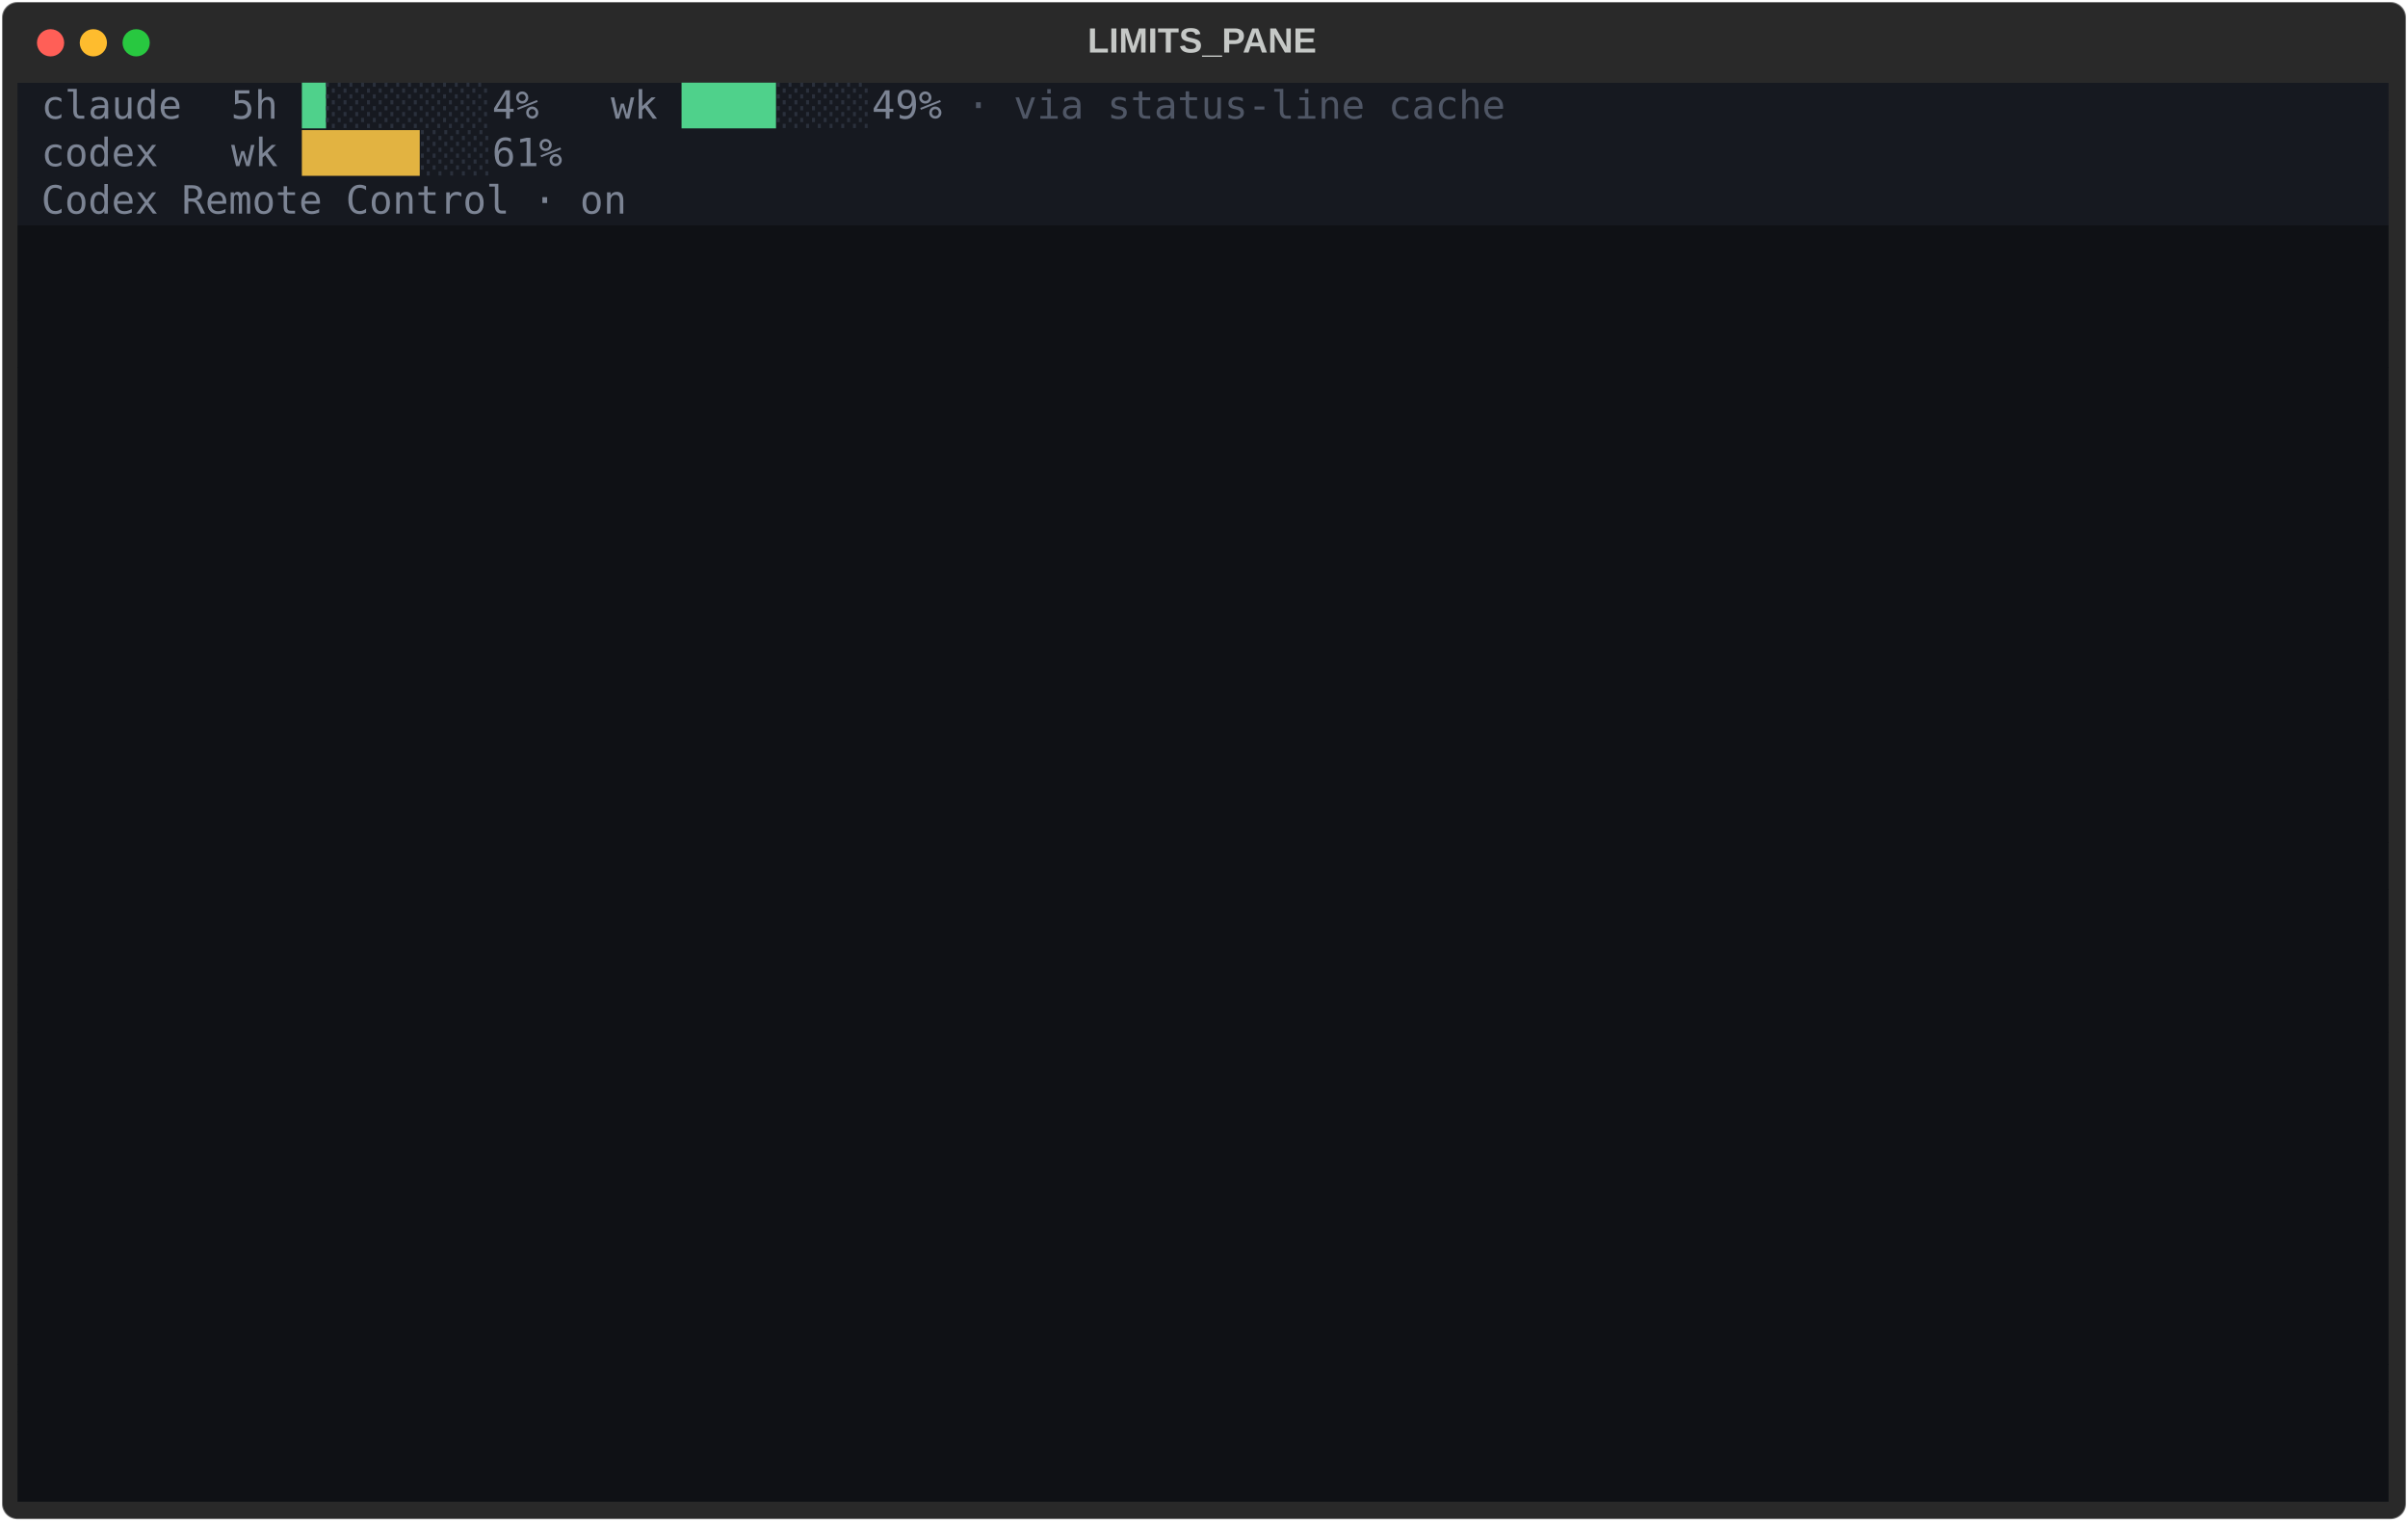
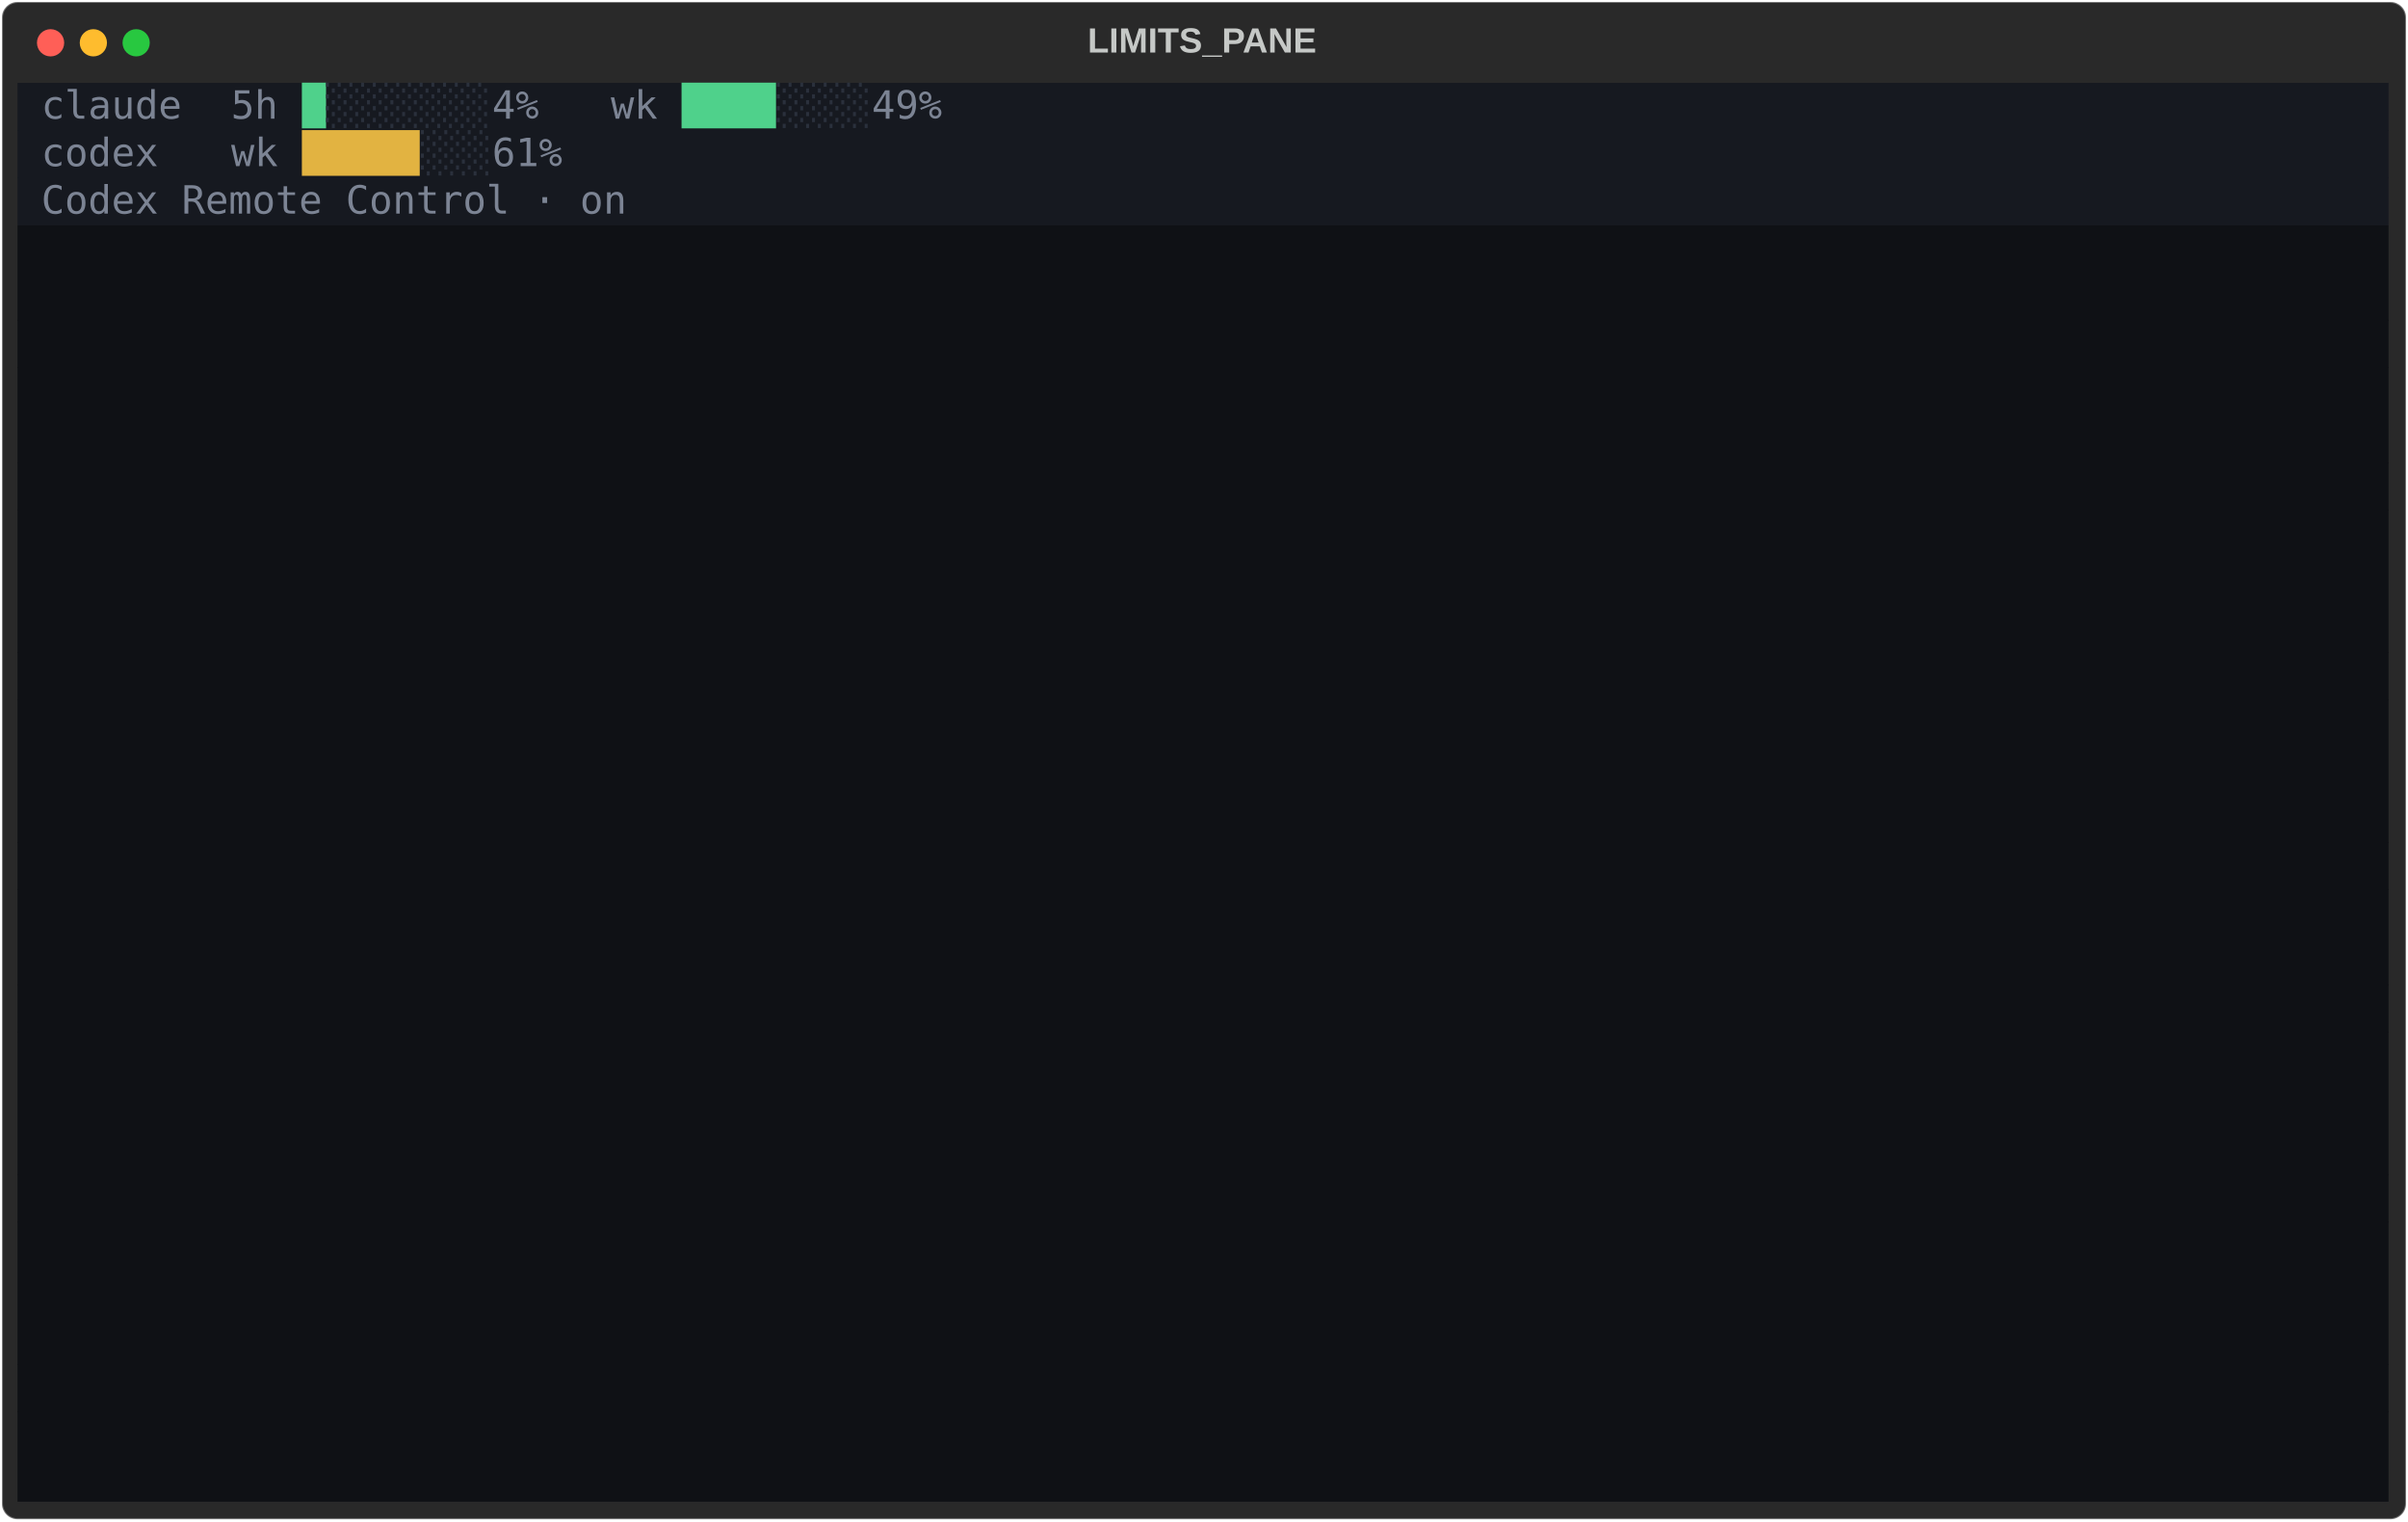
<svg xmlns="http://www.w3.org/2000/svg" class="rich-terminal" viewBox="0 0 1238 782.0">
  <style>

    @font-face {
        font-family: "Fira Code";
        src: local("FiraCode-Regular"),
                url("https://cdnjs.cloudflare.com/ajax/libs/firacode/6.2.0/woff2/FiraCode-Regular.woff2") format("woff2"),
                url("https://cdnjs.cloudflare.com/ajax/libs/firacode/6.2.0/woff/FiraCode-Regular.woff") format("woff");
        font-style: normal;
        font-weight: 400;
    }
    @font-face {
        font-family: "Fira Code";
        src: local("FiraCode-Bold"),
                url("https://cdnjs.cloudflare.com/ajax/libs/firacode/6.2.0/woff2/FiraCode-Bold.woff2") format("woff2"),
                url("https://cdnjs.cloudflare.com/ajax/libs/firacode/6.2.0/woff/FiraCode-Bold.woff") format("woff");
        font-style: bold;
        font-weight: 700;
    }

-     .terminal-1435077931-matrix {
+     .terminal-3061725386-matrix {
        font-family: Fira Code, monospace;
        font-size: 20px;
        line-height: 24.4px;
        font-variant-east-asian: full-width;
    }

-     .terminal-1435077931-title {
+     .terminal-3061725386-title {
        font-size: 18px;
        font-weight: bold;
        font-family: arial;
    }

-     .terminal-1435077931-r1 { fill: #c5c8c6 }
- .terminal-1435077931-r2 { fill: #7c8494 }
- .terminal-1435077931-r3 { fill: #4fd18b }
- .terminal-1435077931-r4 { fill: #2a303c }
- .terminal-1435077931-r5 { fill: #4f5665 }
- .terminal-1435077931-r6 { fill: #e2b341 }
+     .terminal-3061725386-r1 { fill: #c5c8c6 }
+ .terminal-3061725386-r2 { fill: #7c8494 }
+ .terminal-3061725386-r3 { fill: #4fd18b }
+ .terminal-3061725386-r4 { fill: #2a303c }
+ .terminal-3061725386-r5 { fill: #e2b341 }
    </style>
  <defs>
-     <clipPath id="terminal-1435077931-clip-terminal">
+     <clipPath id="terminal-3061725386-clip-terminal">
      <rect x="0" y="0" width="1219.0" height="731.0" />
    </clipPath>
-     <clipPath id="terminal-1435077931-line-0">
+     <clipPath id="terminal-3061725386-line-0">
      <rect x="0" y="1.5" width="1220" height="24.65" />
    </clipPath>
-     <clipPath id="terminal-1435077931-line-1">
+     <clipPath id="terminal-3061725386-line-1">
      <rect x="0" y="25.9" width="1220" height="24.65" />
    </clipPath>
-     <clipPath id="terminal-1435077931-line-2">
+     <clipPath id="terminal-3061725386-line-2">
      <rect x="0" y="50.3" width="1220" height="24.65" />
    </clipPath>
-     <clipPath id="terminal-1435077931-line-3">
+     <clipPath id="terminal-3061725386-line-3">
      <rect x="0" y="74.7" width="1220" height="24.65" />
    </clipPath>
-     <clipPath id="terminal-1435077931-line-4">
+     <clipPath id="terminal-3061725386-line-4">
      <rect x="0" y="99.1" width="1220" height="24.65" />
    </clipPath>
-     <clipPath id="terminal-1435077931-line-5">
+     <clipPath id="terminal-3061725386-line-5">
      <rect x="0" y="123.5" width="1220" height="24.65" />
    </clipPath>
-     <clipPath id="terminal-1435077931-line-6">
+     <clipPath id="terminal-3061725386-line-6">
      <rect x="0" y="147.9" width="1220" height="24.65" />
    </clipPath>
-     <clipPath id="terminal-1435077931-line-7">
+     <clipPath id="terminal-3061725386-line-7">
      <rect x="0" y="172.3" width="1220" height="24.65" />
    </clipPath>
-     <clipPath id="terminal-1435077931-line-8">
+     <clipPath id="terminal-3061725386-line-8">
      <rect x="0" y="196.7" width="1220" height="24.65" />
    </clipPath>
-     <clipPath id="terminal-1435077931-line-9">
+     <clipPath id="terminal-3061725386-line-9">
      <rect x="0" y="221.1" width="1220" height="24.65" />
    </clipPath>
-     <clipPath id="terminal-1435077931-line-10">
+     <clipPath id="terminal-3061725386-line-10">
      <rect x="0" y="245.5" width="1220" height="24.65" />
    </clipPath>
-     <clipPath id="terminal-1435077931-line-11">
+     <clipPath id="terminal-3061725386-line-11">
      <rect x="0" y="269.9" width="1220" height="24.65" />
    </clipPath>
-     <clipPath id="terminal-1435077931-line-12">
+     <clipPath id="terminal-3061725386-line-12">
      <rect x="0" y="294.3" width="1220" height="24.65" />
    </clipPath>
-     <clipPath id="terminal-1435077931-line-13">
+     <clipPath id="terminal-3061725386-line-13">
      <rect x="0" y="318.7" width="1220" height="24.65" />
    </clipPath>
-     <clipPath id="terminal-1435077931-line-14">
+     <clipPath id="terminal-3061725386-line-14">
      <rect x="0" y="343.1" width="1220" height="24.65" />
    </clipPath>
-     <clipPath id="terminal-1435077931-line-15">
+     <clipPath id="terminal-3061725386-line-15">
      <rect x="0" y="367.5" width="1220" height="24.65" />
    </clipPath>
-     <clipPath id="terminal-1435077931-line-16">
+     <clipPath id="terminal-3061725386-line-16">
      <rect x="0" y="391.9" width="1220" height="24.65" />
    </clipPath>
-     <clipPath id="terminal-1435077931-line-17">
+     <clipPath id="terminal-3061725386-line-17">
      <rect x="0" y="416.3" width="1220" height="24.65" />
    </clipPath>
-     <clipPath id="terminal-1435077931-line-18">
+     <clipPath id="terminal-3061725386-line-18">
      <rect x="0" y="440.7" width="1220" height="24.65" />
    </clipPath>
-     <clipPath id="terminal-1435077931-line-19">
+     <clipPath id="terminal-3061725386-line-19">
      <rect x="0" y="465.1" width="1220" height="24.65" />
    </clipPath>
-     <clipPath id="terminal-1435077931-line-20">
+     <clipPath id="terminal-3061725386-line-20">
      <rect x="0" y="489.5" width="1220" height="24.65" />
    </clipPath>
-     <clipPath id="terminal-1435077931-line-21">
+     <clipPath id="terminal-3061725386-line-21">
      <rect x="0" y="513.9" width="1220" height="24.65" />
    </clipPath>
-     <clipPath id="terminal-1435077931-line-22">
+     <clipPath id="terminal-3061725386-line-22">
      <rect x="0" y="538.3" width="1220" height="24.65" />
    </clipPath>
-     <clipPath id="terminal-1435077931-line-23">
+     <clipPath id="terminal-3061725386-line-23">
      <rect x="0" y="562.7" width="1220" height="24.65" />
    </clipPath>
-     <clipPath id="terminal-1435077931-line-24">
+     <clipPath id="terminal-3061725386-line-24">
      <rect x="0" y="587.1" width="1220" height="24.65" />
    </clipPath>
-     <clipPath id="terminal-1435077931-line-25">
+     <clipPath id="terminal-3061725386-line-25">
      <rect x="0" y="611.5" width="1220" height="24.65" />
    </clipPath>
-     <clipPath id="terminal-1435077931-line-26">
+     <clipPath id="terminal-3061725386-line-26">
      <rect x="0" y="635.9" width="1220" height="24.65" />
    </clipPath>
-     <clipPath id="terminal-1435077931-line-27">
+     <clipPath id="terminal-3061725386-line-27">
      <rect x="0" y="660.3" width="1220" height="24.65" />
    </clipPath>
-     <clipPath id="terminal-1435077931-line-28">
+     <clipPath id="terminal-3061725386-line-28">
      <rect x="0" y="684.7" width="1220" height="24.65" />
    </clipPath>
  </defs>
  <rect fill="#292929" stroke="rgba(255,255,255,0.35)" stroke-width="1" x="1" y="1" width="1236" height="780" rx="8" />
-   <text class="terminal-1435077931-title" fill="#c5c8c6" text-anchor="middle" x="618" y="27">LIMITS_PANE</text>
+   <text class="terminal-3061725386-title" fill="#c5c8c6" text-anchor="middle" x="618" y="27">LIMITS_PANE</text>
  <g transform="translate(26,22)">
    <circle cx="0" cy="0" r="7" fill="#ff5f57" />
    <circle cx="22" cy="0" r="7" fill="#febc2e" />
    <circle cx="44" cy="0" r="7" fill="#28c840" />
  </g>
-   <g transform="translate(9, 41)" clip-path="url(#terminal-1435077931-clip-terminal)">
+   <g transform="translate(9, 41)" clip-path="url(#terminal-3061725386-clip-terminal)">
    <rect fill="#161920" x="0" y="1.5" width="12.2" height="24.65" shape-rendering="crispEdges" />
    <rect fill="#161920" x="12.2" y="1.5" width="97.6" height="24.65" shape-rendering="crispEdges" />
    <rect fill="#161920" x="109.8" y="1.5" width="24.4" height="24.65" shape-rendering="crispEdges" />
    <rect fill="#161920" x="134.2" y="1.5" width="12.2" height="24.65" shape-rendering="crispEdges" />
    <rect fill="#161920" x="146.4" y="1.5" width="12.2" height="24.65" shape-rendering="crispEdges" />
    <rect fill="#161920" x="158.6" y="1.5" width="85.4" height="24.65" shape-rendering="crispEdges" />
    <rect fill="#161920" x="244" y="1.5" width="61" height="24.65" shape-rendering="crispEdges" />
    <rect fill="#161920" x="305" y="1.5" width="24.4" height="24.65" shape-rendering="crispEdges" />
    <rect fill="#161920" x="329.4" y="1.5" width="12.2" height="24.65" shape-rendering="crispEdges" />
    <rect fill="#161920" x="341.6" y="1.5" width="48.8" height="24.65" shape-rendering="crispEdges" />
    <rect fill="#161920" x="390.4" y="1.5" width="48.8" height="24.65" shape-rendering="crispEdges" />
    <rect fill="#161920" x="439.2" y="1.5" width="48.8" height="24.65" shape-rendering="crispEdges" />
-     <rect fill="#161920" x="488" y="1.5" width="292.8" height="24.65" shape-rendering="crispEdges" />
-     <rect fill="#161920" x="780.8" y="1.5" width="427" height="24.65" shape-rendering="crispEdges" />
+     <rect fill="#161920" x="488" y="1.5" width="719.8" height="24.65" shape-rendering="crispEdges" />
    <rect fill="#161920" x="1207.8" y="1.5" width="12.2" height="24.65" shape-rendering="crispEdges" />
    <rect fill="#161920" x="0" y="25.9" width="12.2" height="24.65" shape-rendering="crispEdges" />
    <rect fill="#161920" x="12.2" y="25.9" width="97.6" height="24.65" shape-rendering="crispEdges" />
    <rect fill="#161920" x="109.8" y="25.9" width="24.4" height="24.65" shape-rendering="crispEdges" />
    <rect fill="#161920" x="134.2" y="25.9" width="12.2" height="24.65" shape-rendering="crispEdges" />
    <rect fill="#161920" x="146.4" y="25.9" width="61" height="24.65" shape-rendering="crispEdges" />
    <rect fill="#161920" x="207.4" y="25.9" width="36.6" height="24.65" shape-rendering="crispEdges" />
    <rect fill="#161920" x="244" y="25.9" width="48.8" height="24.65" shape-rendering="crispEdges" />
    <rect fill="#161920" x="292.8" y="25.9" width="915" height="24.65" shape-rendering="crispEdges" />
    <rect fill="#161920" x="1207.8" y="25.9" width="12.2" height="24.65" shape-rendering="crispEdges" />
    <rect fill="#161920" x="0" y="50.3" width="12.2" height="24.65" shape-rendering="crispEdges" />
    <rect fill="#161920" x="12.2" y="50.3" width="305" height="24.65" shape-rendering="crispEdges" />
    <rect fill="#161920" x="317.2" y="50.3" width="890.6" height="24.65" shape-rendering="crispEdges" />
    <rect fill="#161920" x="1207.8" y="50.3" width="12.2" height="24.65" shape-rendering="crispEdges" />
    <rect fill="#0f1115" x="0" y="74.7" width="1220" height="24.65" shape-rendering="crispEdges" />
    <rect fill="#0f1115" x="0" y="99.1" width="1220" height="24.65" shape-rendering="crispEdges" />
    <rect fill="#0f1115" x="0" y="123.5" width="1220" height="24.65" shape-rendering="crispEdges" />
    <rect fill="#0f1115" x="0" y="147.9" width="1220" height="24.65" shape-rendering="crispEdges" />
    <rect fill="#0f1115" x="0" y="172.3" width="1220" height="24.65" shape-rendering="crispEdges" />
    <rect fill="#0f1115" x="0" y="196.7" width="1220" height="24.65" shape-rendering="crispEdges" />
    <rect fill="#0f1115" x="0" y="221.1" width="1220" height="24.65" shape-rendering="crispEdges" />
    <rect fill="#0f1115" x="0" y="245.5" width="1220" height="24.65" shape-rendering="crispEdges" />
    <rect fill="#0f1115" x="0" y="269.9" width="1220" height="24.65" shape-rendering="crispEdges" />
    <rect fill="#0f1115" x="0" y="294.3" width="1220" height="24.65" shape-rendering="crispEdges" />
    <rect fill="#0f1115" x="0" y="318.7" width="1220" height="24.65" shape-rendering="crispEdges" />
    <rect fill="#0f1115" x="0" y="343.1" width="1220" height="24.65" shape-rendering="crispEdges" />
    <rect fill="#0f1115" x="0" y="367.5" width="1220" height="24.65" shape-rendering="crispEdges" />
    <rect fill="#0f1115" x="0" y="391.9" width="1220" height="24.65" shape-rendering="crispEdges" />
    <rect fill="#0f1115" x="0" y="416.3" width="1220" height="24.65" shape-rendering="crispEdges" />
    <rect fill="#0f1115" x="0" y="440.7" width="1220" height="24.65" shape-rendering="crispEdges" />
    <rect fill="#0f1115" x="0" y="465.1" width="1220" height="24.65" shape-rendering="crispEdges" />
    <rect fill="#0f1115" x="0" y="489.5" width="1220" height="24.65" shape-rendering="crispEdges" />
    <rect fill="#0f1115" x="0" y="513.9" width="1220" height="24.65" shape-rendering="crispEdges" />
    <rect fill="#0f1115" x="0" y="538.3" width="1220" height="24.65" shape-rendering="crispEdges" />
    <rect fill="#0f1115" x="0" y="562.7" width="1220" height="24.65" shape-rendering="crispEdges" />
    <rect fill="#0f1115" x="0" y="587.1" width="1220" height="24.65" shape-rendering="crispEdges" />
    <rect fill="#0f1115" x="0" y="611.5" width="1220" height="24.65" shape-rendering="crispEdges" />
    <rect fill="#0f1115" x="0" y="635.9" width="1220" height="24.65" shape-rendering="crispEdges" />
    <rect fill="#0f1115" x="0" y="660.3" width="1220" height="24.65" shape-rendering="crispEdges" />
    <rect fill="#0f1115" x="0" y="684.7" width="1220" height="24.65" shape-rendering="crispEdges" />
    <rect fill="#0f1115" x="0" y="709.1" width="1220" height="24.65" shape-rendering="crispEdges" />
-     <g class="terminal-1435077931-matrix">
-       <text class="terminal-1435077931-r2" x="12.2" y="20" textLength="97.6" clip-path="url(#terminal-1435077931-line-0)">claude  </text>
-       <text class="terminal-1435077931-r2" x="109.8" y="20" textLength="24.4" clip-path="url(#terminal-1435077931-line-0)">5h</text>
-       <text class="terminal-1435077931-r3" x="146.4" y="20" textLength="12.2" clip-path="url(#terminal-1435077931-line-0)">█</text>
-       <text class="terminal-1435077931-r4" x="158.6" y="20" textLength="85.4" clip-path="url(#terminal-1435077931-line-0)">░░░░░░░</text>
-       <text class="terminal-1435077931-r2" x="244" y="20" textLength="61" clip-path="url(#terminal-1435077931-line-0)"> 4%  </text>
-       <text class="terminal-1435077931-r2" x="305" y="20" textLength="24.4" clip-path="url(#terminal-1435077931-line-0)">wk</text>
-       <text class="terminal-1435077931-r3" x="341.6" y="20" textLength="48.8" clip-path="url(#terminal-1435077931-line-0)">████</text>
-       <text class="terminal-1435077931-r4" x="390.4" y="20" textLength="48.8" clip-path="url(#terminal-1435077931-line-0)">░░░░</text>
-       <text class="terminal-1435077931-r2" x="439.2" y="20" textLength="48.8" clip-path="url(#terminal-1435077931-line-0)"> 49%</text>
-       <text class="terminal-1435077931-r5" x="488" y="20" textLength="292.8" clip-path="url(#terminal-1435077931-line-0)"> · via status-line cache</text>
-       <text class="terminal-1435077931-r1" x="1220" y="20" textLength="12.2" clip-path="url(#terminal-1435077931-line-0)">
- </text>
-       <text class="terminal-1435077931-r2" x="12.2" y="44.4" textLength="97.6" clip-path="url(#terminal-1435077931-line-1)">codex   </text>
-       <text class="terminal-1435077931-r2" x="109.8" y="44.4" textLength="24.4" clip-path="url(#terminal-1435077931-line-1)">wk</text>
-       <text class="terminal-1435077931-r6" x="146.4" y="44.4" textLength="61" clip-path="url(#terminal-1435077931-line-1)">█████</text>
-       <text class="terminal-1435077931-r4" x="207.4" y="44.4" textLength="36.6" clip-path="url(#terminal-1435077931-line-1)">░░░</text>
-       <text class="terminal-1435077931-r2" x="244" y="44.4" textLength="48.8" clip-path="url(#terminal-1435077931-line-1)"> 61%</text>
-       <text class="terminal-1435077931-r1" x="1220" y="44.4" textLength="12.2" clip-path="url(#terminal-1435077931-line-1)">
- </text>
-       <text class="terminal-1435077931-r2" x="12.2" y="68.8" textLength="305" clip-path="url(#terminal-1435077931-line-2)">Codex Remote Control · on</text>
-       <text class="terminal-1435077931-r1" x="1220" y="68.8" textLength="12.2" clip-path="url(#terminal-1435077931-line-2)">
- </text>
-       <text class="terminal-1435077931-r1" x="1220" y="93.2" textLength="12.2" clip-path="url(#terminal-1435077931-line-3)">
- </text>
-       <text class="terminal-1435077931-r1" x="1220" y="117.6" textLength="12.2" clip-path="url(#terminal-1435077931-line-4)">
- </text>
-       <text class="terminal-1435077931-r1" x="1220" y="142" textLength="12.2" clip-path="url(#terminal-1435077931-line-5)">
- </text>
-       <text class="terminal-1435077931-r1" x="1220" y="166.4" textLength="12.2" clip-path="url(#terminal-1435077931-line-6)">
- </text>
-       <text class="terminal-1435077931-r1" x="1220" y="190.8" textLength="12.2" clip-path="url(#terminal-1435077931-line-7)">
- </text>
-       <text class="terminal-1435077931-r1" x="1220" y="215.2" textLength="12.2" clip-path="url(#terminal-1435077931-line-8)">
- </text>
-       <text class="terminal-1435077931-r1" x="1220" y="239.6" textLength="12.2" clip-path="url(#terminal-1435077931-line-9)">
- </text>
-       <text class="terminal-1435077931-r1" x="1220" y="264" textLength="12.2" clip-path="url(#terminal-1435077931-line-10)">
- </text>
-       <text class="terminal-1435077931-r1" x="1220" y="288.4" textLength="12.2" clip-path="url(#terminal-1435077931-line-11)">
- </text>
-       <text class="terminal-1435077931-r1" x="1220" y="312.8" textLength="12.2" clip-path="url(#terminal-1435077931-line-12)">
- </text>
-       <text class="terminal-1435077931-r1" x="1220" y="337.2" textLength="12.2" clip-path="url(#terminal-1435077931-line-13)">
- </text>
-       <text class="terminal-1435077931-r1" x="1220" y="361.6" textLength="12.2" clip-path="url(#terminal-1435077931-line-14)">
- </text>
-       <text class="terminal-1435077931-r1" x="1220" y="386" textLength="12.2" clip-path="url(#terminal-1435077931-line-15)">
- </text>
-       <text class="terminal-1435077931-r1" x="1220" y="410.4" textLength="12.2" clip-path="url(#terminal-1435077931-line-16)">
- </text>
-       <text class="terminal-1435077931-r1" x="1220" y="434.8" textLength="12.2" clip-path="url(#terminal-1435077931-line-17)">
- </text>
-       <text class="terminal-1435077931-r1" x="1220" y="459.2" textLength="12.2" clip-path="url(#terminal-1435077931-line-18)">
- </text>
-       <text class="terminal-1435077931-r1" x="1220" y="483.6" textLength="12.2" clip-path="url(#terminal-1435077931-line-19)">
- </text>
-       <text class="terminal-1435077931-r1" x="1220" y="508" textLength="12.2" clip-path="url(#terminal-1435077931-line-20)">
- </text>
-       <text class="terminal-1435077931-r1" x="1220" y="532.4" textLength="12.2" clip-path="url(#terminal-1435077931-line-21)">
- </text>
-       <text class="terminal-1435077931-r1" x="1220" y="556.8" textLength="12.2" clip-path="url(#terminal-1435077931-line-22)">
- </text>
-       <text class="terminal-1435077931-r1" x="1220" y="581.2" textLength="12.2" clip-path="url(#terminal-1435077931-line-23)">
- </text>
-       <text class="terminal-1435077931-r1" x="1220" y="605.6" textLength="12.2" clip-path="url(#terminal-1435077931-line-24)">
- </text>
-       <text class="terminal-1435077931-r1" x="1220" y="630" textLength="12.2" clip-path="url(#terminal-1435077931-line-25)">
- </text>
-       <text class="terminal-1435077931-r1" x="1220" y="654.4" textLength="12.2" clip-path="url(#terminal-1435077931-line-26)">
- </text>
-       <text class="terminal-1435077931-r1" x="1220" y="678.8" textLength="12.2" clip-path="url(#terminal-1435077931-line-27)">
- </text>
-       <text class="terminal-1435077931-r1" x="1220" y="703.2" textLength="12.2" clip-path="url(#terminal-1435077931-line-28)">
+     <g class="terminal-3061725386-matrix">
+       <text class="terminal-3061725386-r2" x="12.2" y="20" textLength="97.6" clip-path="url(#terminal-3061725386-line-0)">claude  </text>
+       <text class="terminal-3061725386-r2" x="109.8" y="20" textLength="24.4" clip-path="url(#terminal-3061725386-line-0)">5h</text>
+       <text class="terminal-3061725386-r3" x="146.4" y="20" textLength="12.2" clip-path="url(#terminal-3061725386-line-0)">█</text>
+       <text class="terminal-3061725386-r4" x="158.6" y="20" textLength="85.4" clip-path="url(#terminal-3061725386-line-0)">░░░░░░░</text>
+       <text class="terminal-3061725386-r2" x="244" y="20" textLength="61" clip-path="url(#terminal-3061725386-line-0)"> 4%  </text>
+       <text class="terminal-3061725386-r2" x="305" y="20" textLength="24.4" clip-path="url(#terminal-3061725386-line-0)">wk</text>
+       <text class="terminal-3061725386-r3" x="341.6" y="20" textLength="48.8" clip-path="url(#terminal-3061725386-line-0)">████</text>
+       <text class="terminal-3061725386-r4" x="390.4" y="20" textLength="48.8" clip-path="url(#terminal-3061725386-line-0)">░░░░</text>
+       <text class="terminal-3061725386-r2" x="439.2" y="20" textLength="48.8" clip-path="url(#terminal-3061725386-line-0)"> 49%</text>
+       <text class="terminal-3061725386-r1" x="1220" y="20" textLength="12.2" clip-path="url(#terminal-3061725386-line-0)">
+ </text>
+       <text class="terminal-3061725386-r2" x="12.2" y="44.4" textLength="97.6" clip-path="url(#terminal-3061725386-line-1)">codex   </text>
+       <text class="terminal-3061725386-r2" x="109.8" y="44.4" textLength="24.4" clip-path="url(#terminal-3061725386-line-1)">wk</text>
+       <text class="terminal-3061725386-r5" x="146.4" y="44.4" textLength="61" clip-path="url(#terminal-3061725386-line-1)">█████</text>
+       <text class="terminal-3061725386-r4" x="207.4" y="44.4" textLength="36.6" clip-path="url(#terminal-3061725386-line-1)">░░░</text>
+       <text class="terminal-3061725386-r2" x="244" y="44.4" textLength="48.8" clip-path="url(#terminal-3061725386-line-1)"> 61%</text>
+       <text class="terminal-3061725386-r1" x="1220" y="44.4" textLength="12.2" clip-path="url(#terminal-3061725386-line-1)">
+ </text>
+       <text class="terminal-3061725386-r2" x="12.2" y="68.8" textLength="305" clip-path="url(#terminal-3061725386-line-2)">Codex Remote Control · on</text>
+       <text class="terminal-3061725386-r1" x="1220" y="68.8" textLength="12.2" clip-path="url(#terminal-3061725386-line-2)">
+ </text>
+       <text class="terminal-3061725386-r1" x="1220" y="93.2" textLength="12.2" clip-path="url(#terminal-3061725386-line-3)">
+ </text>
+       <text class="terminal-3061725386-r1" x="1220" y="117.6" textLength="12.2" clip-path="url(#terminal-3061725386-line-4)">
+ </text>
+       <text class="terminal-3061725386-r1" x="1220" y="142" textLength="12.2" clip-path="url(#terminal-3061725386-line-5)">
+ </text>
+       <text class="terminal-3061725386-r1" x="1220" y="166.4" textLength="12.2" clip-path="url(#terminal-3061725386-line-6)">
+ </text>
+       <text class="terminal-3061725386-r1" x="1220" y="190.8" textLength="12.2" clip-path="url(#terminal-3061725386-line-7)">
+ </text>
+       <text class="terminal-3061725386-r1" x="1220" y="215.2" textLength="12.2" clip-path="url(#terminal-3061725386-line-8)">
+ </text>
+       <text class="terminal-3061725386-r1" x="1220" y="239.6" textLength="12.2" clip-path="url(#terminal-3061725386-line-9)">
+ </text>
+       <text class="terminal-3061725386-r1" x="1220" y="264" textLength="12.2" clip-path="url(#terminal-3061725386-line-10)">
+ </text>
+       <text class="terminal-3061725386-r1" x="1220" y="288.4" textLength="12.2" clip-path="url(#terminal-3061725386-line-11)">
+ </text>
+       <text class="terminal-3061725386-r1" x="1220" y="312.8" textLength="12.2" clip-path="url(#terminal-3061725386-line-12)">
+ </text>
+       <text class="terminal-3061725386-r1" x="1220" y="337.2" textLength="12.2" clip-path="url(#terminal-3061725386-line-13)">
+ </text>
+       <text class="terminal-3061725386-r1" x="1220" y="361.6" textLength="12.2" clip-path="url(#terminal-3061725386-line-14)">
+ </text>
+       <text class="terminal-3061725386-r1" x="1220" y="386" textLength="12.2" clip-path="url(#terminal-3061725386-line-15)">
+ </text>
+       <text class="terminal-3061725386-r1" x="1220" y="410.4" textLength="12.2" clip-path="url(#terminal-3061725386-line-16)">
+ </text>
+       <text class="terminal-3061725386-r1" x="1220" y="434.8" textLength="12.2" clip-path="url(#terminal-3061725386-line-17)">
+ </text>
+       <text class="terminal-3061725386-r1" x="1220" y="459.2" textLength="12.2" clip-path="url(#terminal-3061725386-line-18)">
+ </text>
+       <text class="terminal-3061725386-r1" x="1220" y="483.6" textLength="12.2" clip-path="url(#terminal-3061725386-line-19)">
+ </text>
+       <text class="terminal-3061725386-r1" x="1220" y="508" textLength="12.2" clip-path="url(#terminal-3061725386-line-20)">
+ </text>
+       <text class="terminal-3061725386-r1" x="1220" y="532.4" textLength="12.2" clip-path="url(#terminal-3061725386-line-21)">
+ </text>
+       <text class="terminal-3061725386-r1" x="1220" y="556.8" textLength="12.2" clip-path="url(#terminal-3061725386-line-22)">
+ </text>
+       <text class="terminal-3061725386-r1" x="1220" y="581.2" textLength="12.2" clip-path="url(#terminal-3061725386-line-23)">
+ </text>
+       <text class="terminal-3061725386-r1" x="1220" y="605.6" textLength="12.2" clip-path="url(#terminal-3061725386-line-24)">
+ </text>
+       <text class="terminal-3061725386-r1" x="1220" y="630" textLength="12.2" clip-path="url(#terminal-3061725386-line-25)">
+ </text>
+       <text class="terminal-3061725386-r1" x="1220" y="654.4" textLength="12.2" clip-path="url(#terminal-3061725386-line-26)">
+ </text>
+       <text class="terminal-3061725386-r1" x="1220" y="678.8" textLength="12.2" clip-path="url(#terminal-3061725386-line-27)">
+ </text>
+       <text class="terminal-3061725386-r1" x="1220" y="703.2" textLength="12.2" clip-path="url(#terminal-3061725386-line-28)">
</text>
    </g>
  </g>
</svg>
